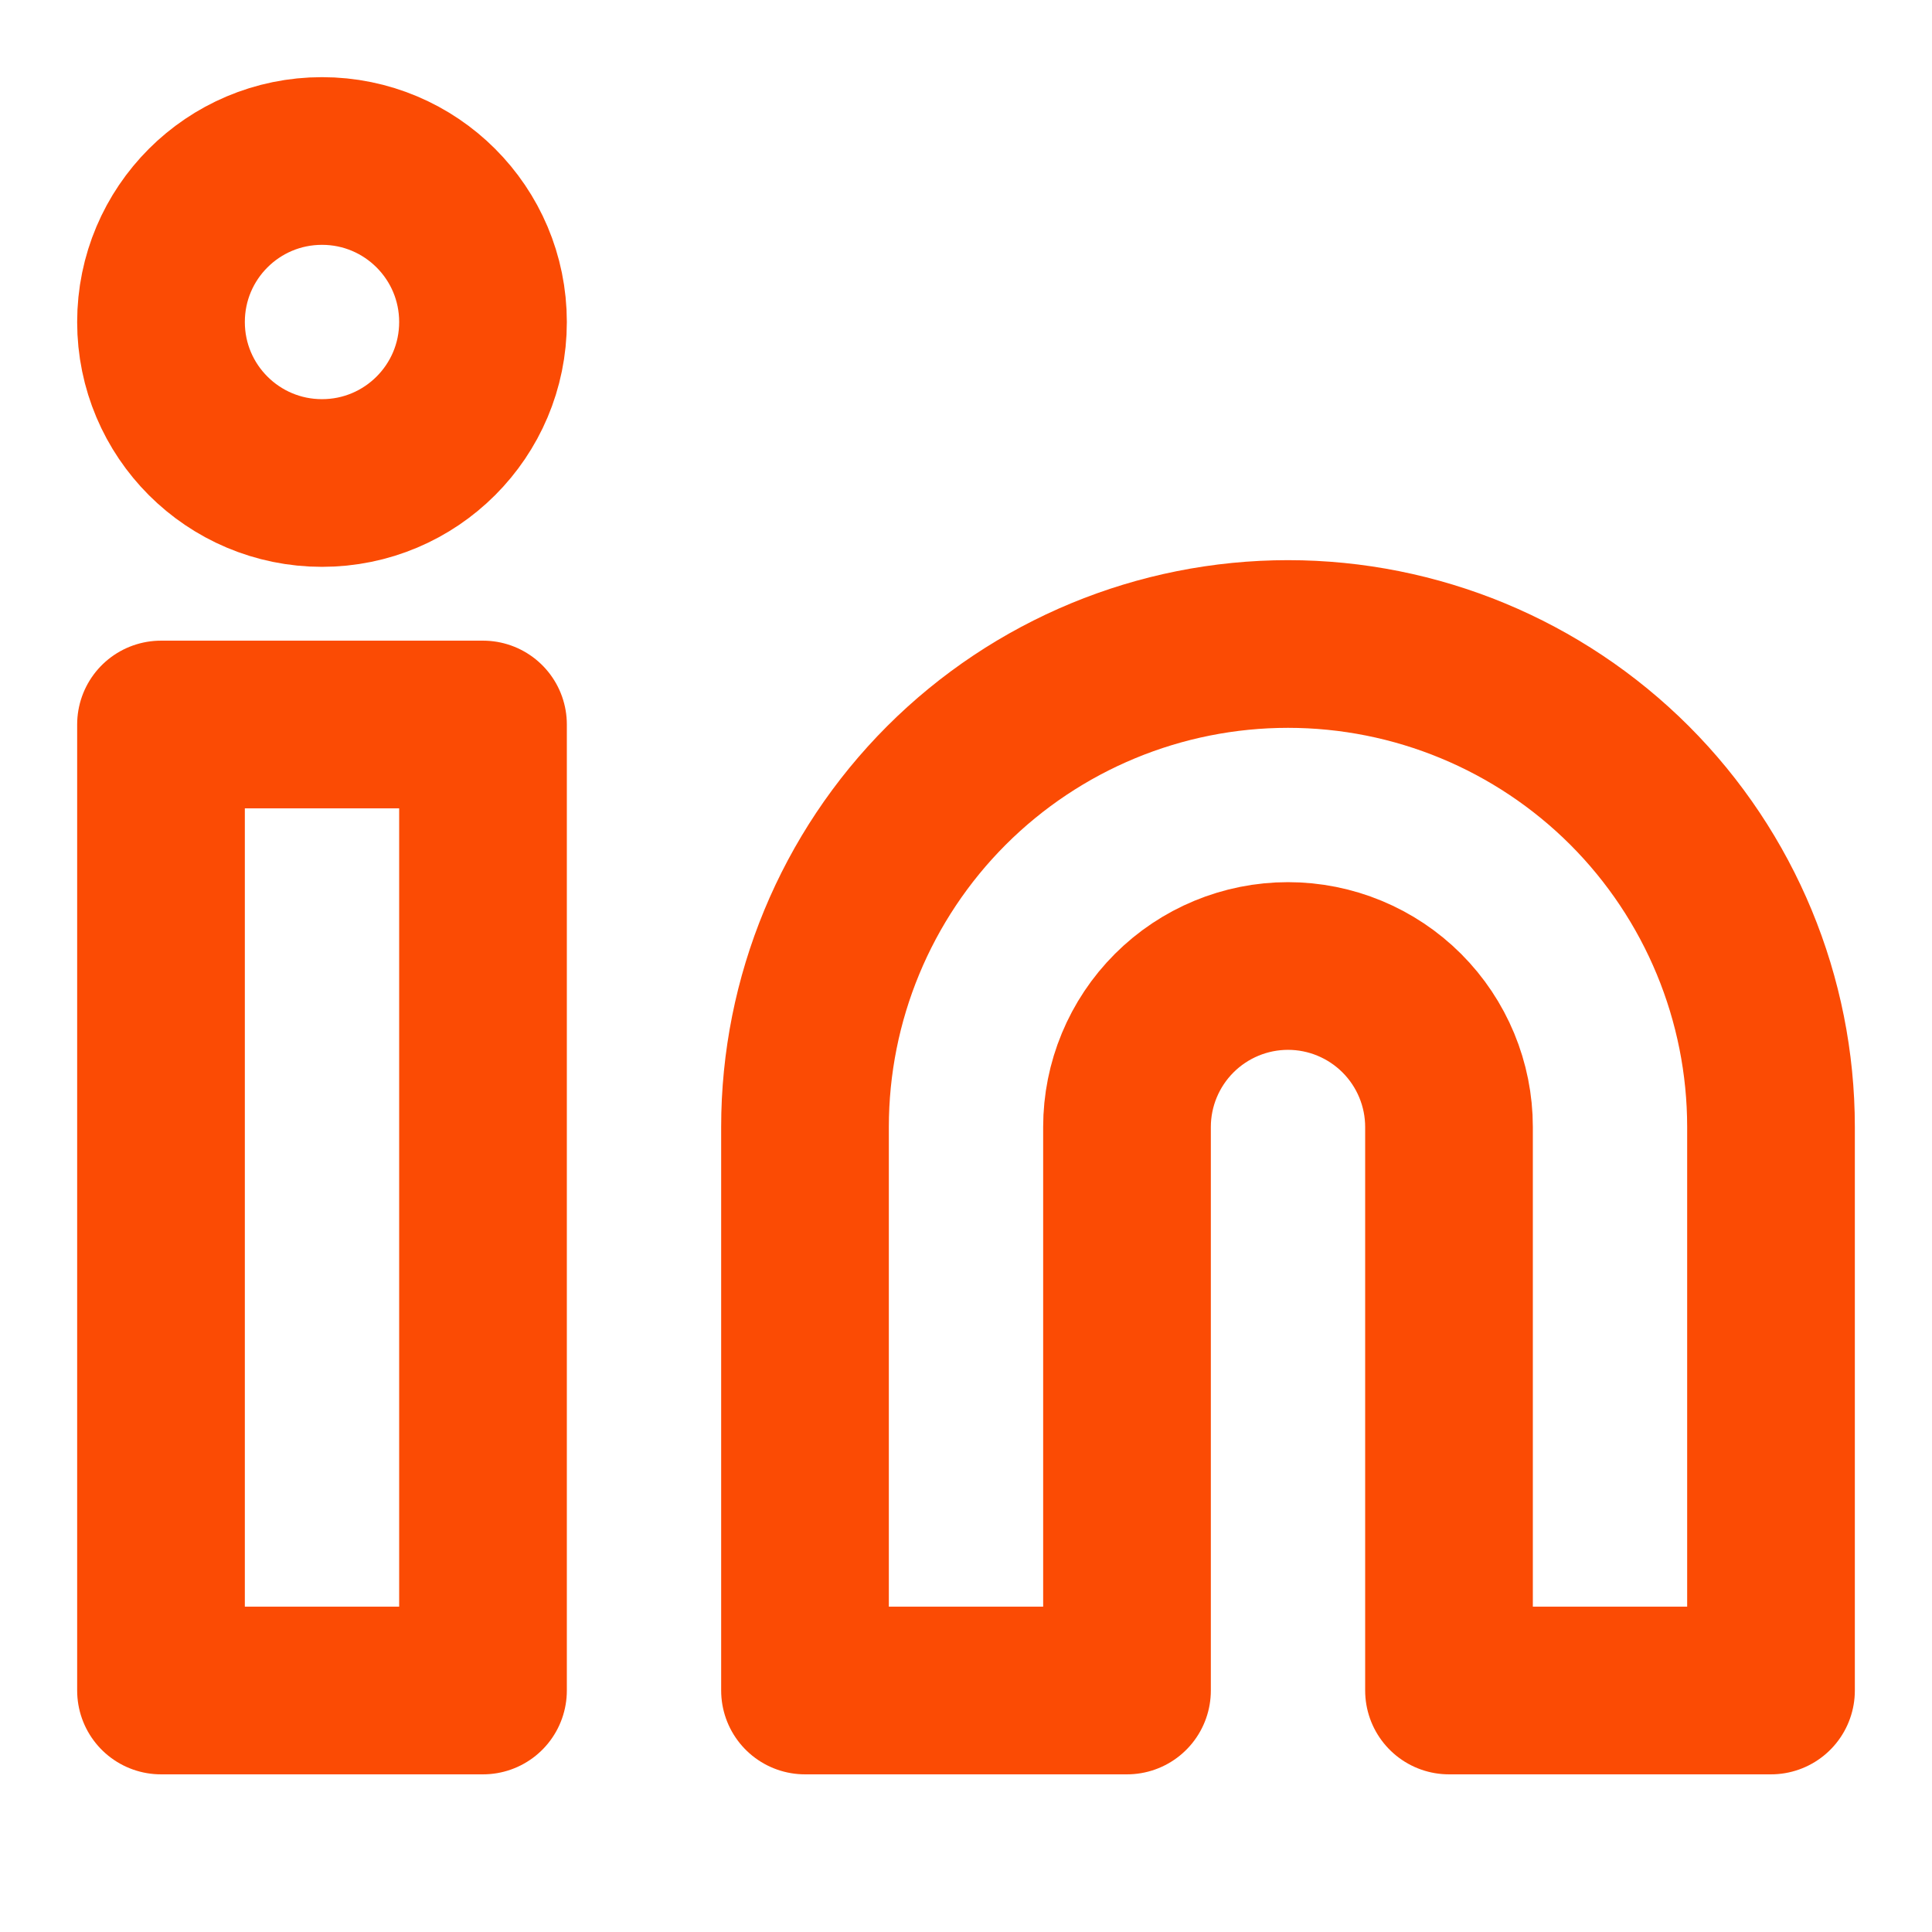
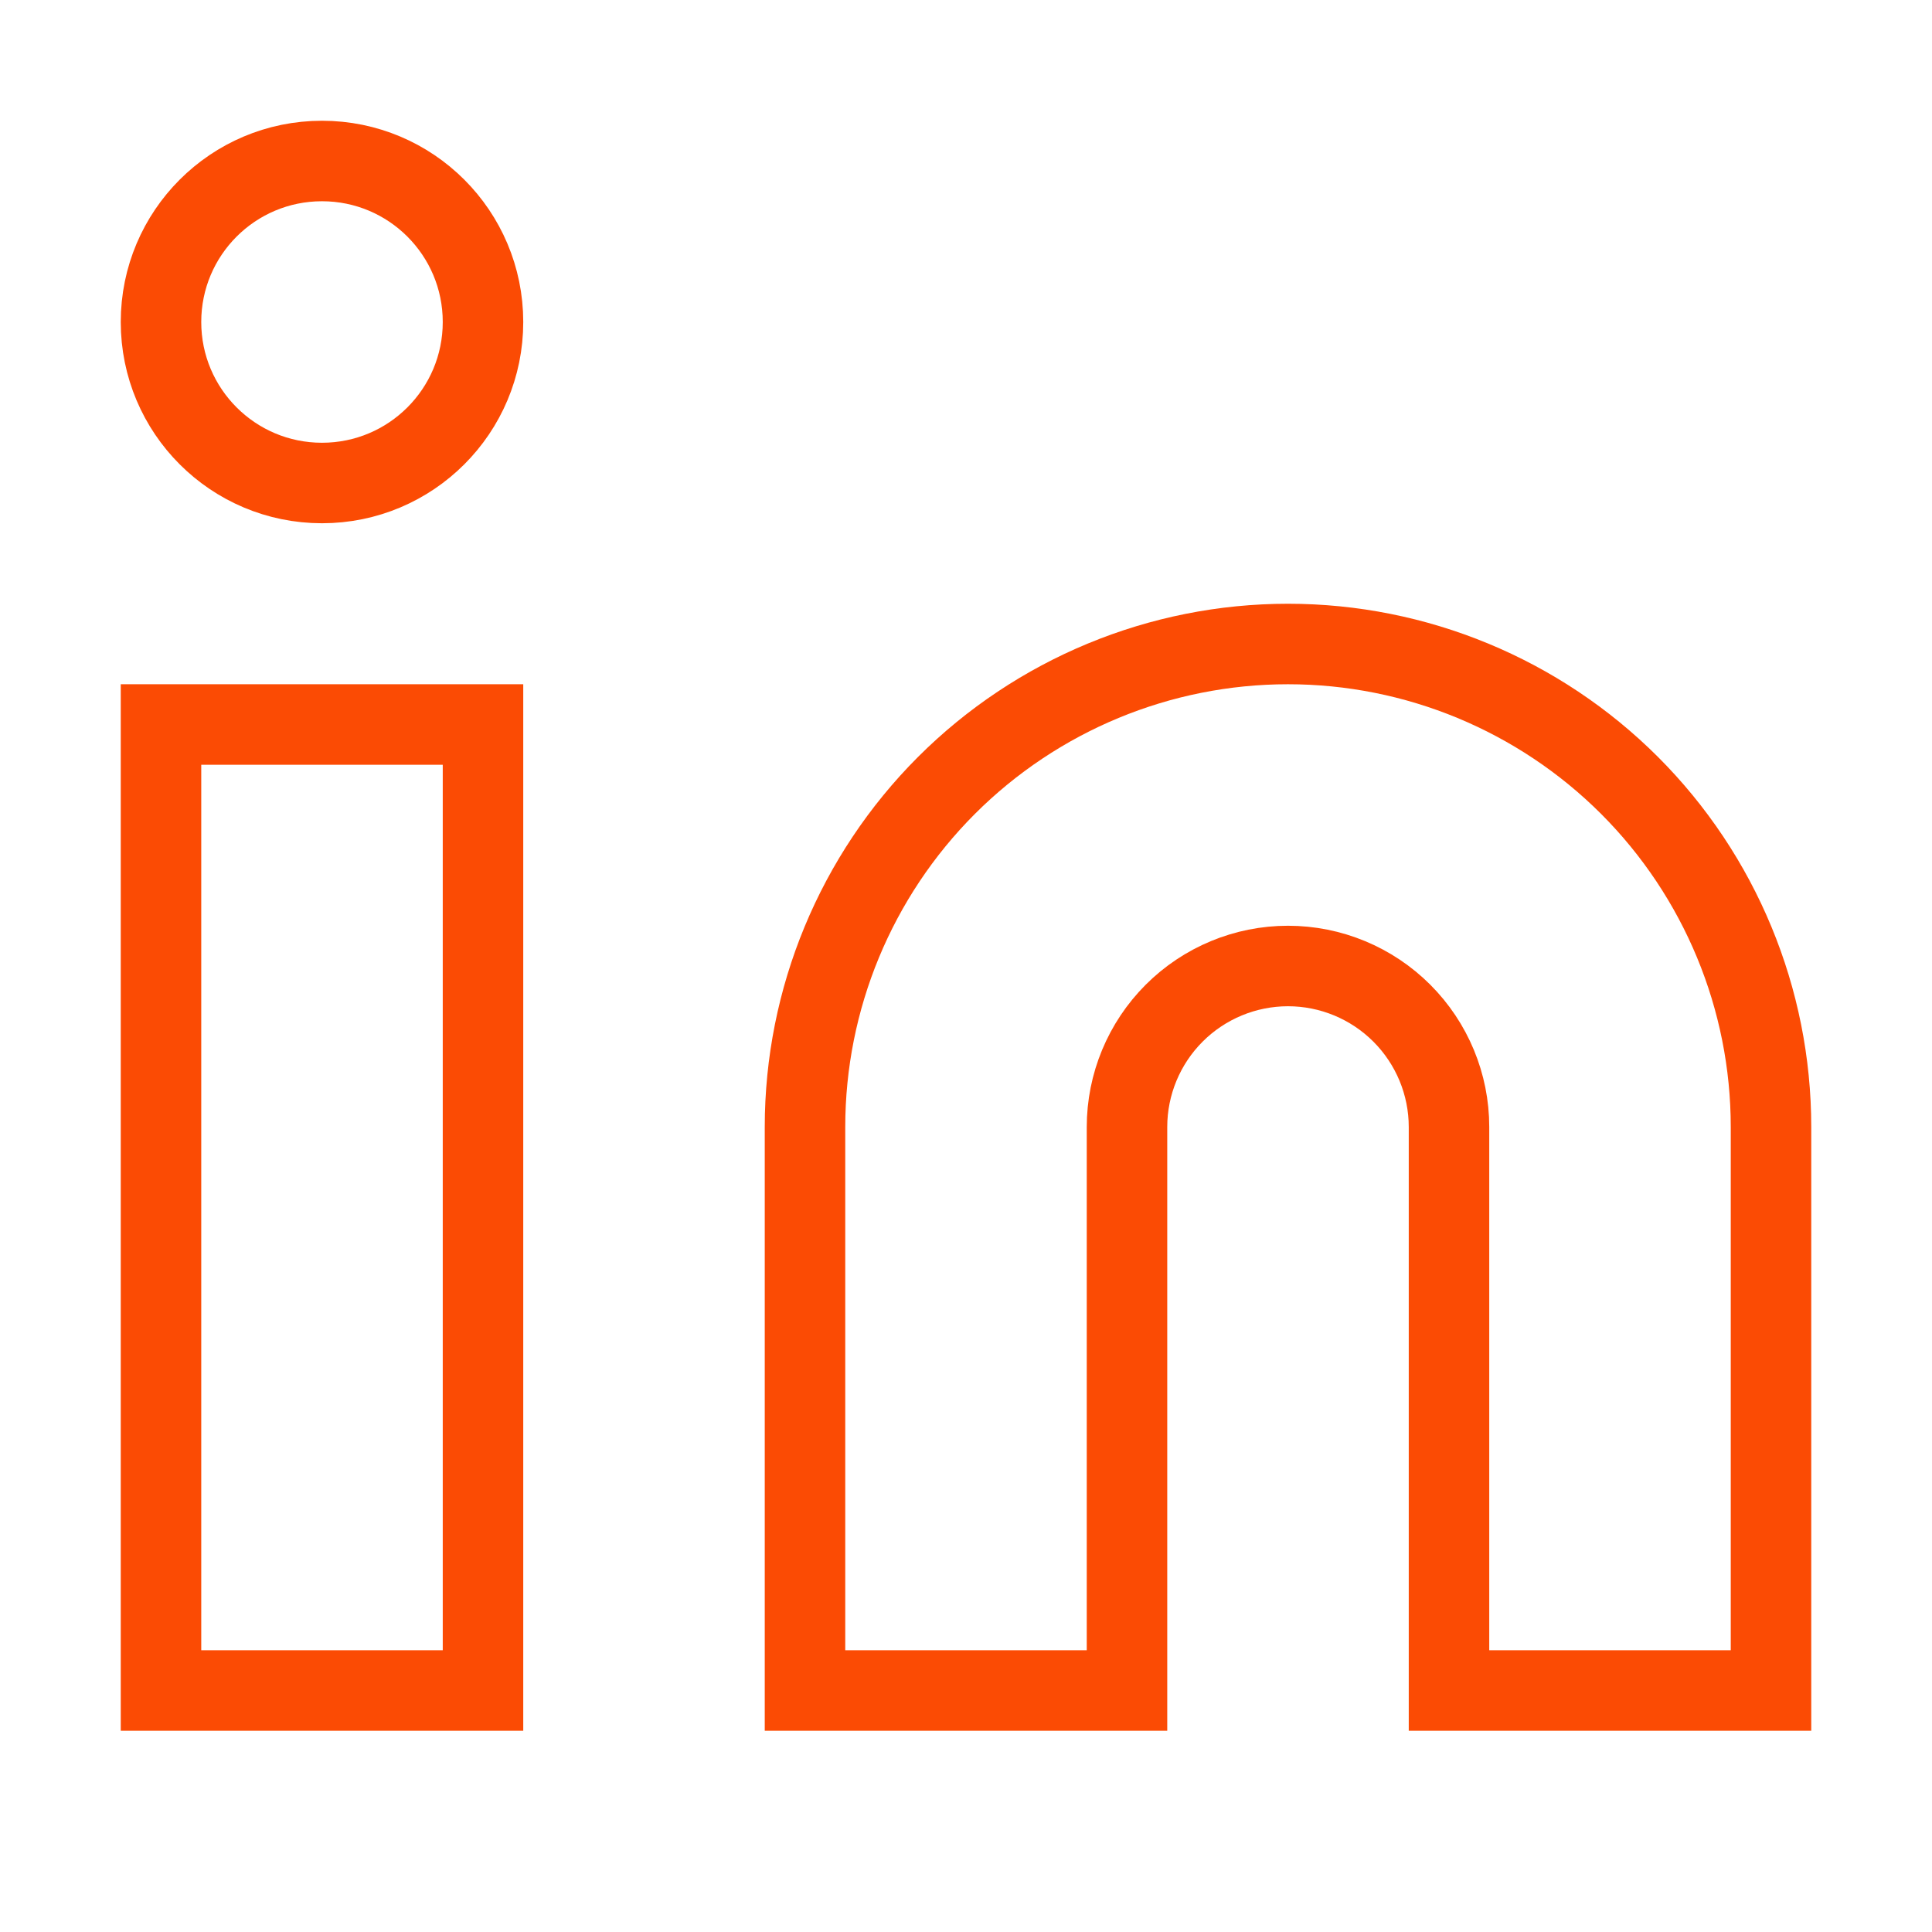
<svg xmlns="http://www.w3.org/2000/svg" width="24" height="24" viewBox="0 0 24 24" fill="none">
-   <path d="M16 8C17.591 8 19.117 8.632 20.243 9.757C21.368 10.883 22 12.409 22 14V21H18V14C18 13.47 17.789 12.961 17.414 12.586C17.039 12.211 16.53 12 16 12C15.47 12 14.961 12.211 14.586 12.586C14.211 12.961 14 13.47 14 14V21H10V14C10 12.409 10.632 10.883 11.757 9.757C12.883 8.632 14.409 8 16 8V8ZM2 9H6V21H2V9Z" stroke="#FB4B04" stroke-width="2.083" stroke-linecap="round" stroke-linejoin="round" />
-   <path d="M4 6C5.105 6 6 5.105 6 4C6 2.895 5.105 2 4 2C2.895 2 2 2.895 2 4C2 5.105 2.895 6 4 6Z" stroke="#FB4B04" stroke-width="2.083" stroke-linecap="round" stroke-linejoin="round" />
+   <path d="M16 8C17.591 8 19.117 8.632 20.243 9.757C21.368 10.883 22 12.409 22 14V21H18V14C18 13.47 17.789 12.961 17.414 12.586C17.039 12.211 16.53 12 16 12C15.47 12 14.961 12.211 14.586 12.586C14.211 12.961 14 13.47 14 14V21H10V14C10 12.409 10.632 10.883 11.757 9.757C12.883 8.632 14.409 8 16 8V8ZM2 9H6V21H2V9Z" stroke="#FB4B04" strokeWidth="2.083" strokeLinecap="round" strokeLinejoin="round" />
+   <path d="M4 6C5.105 6 6 5.105 6 4C6 2.895 5.105 2 4 2C2.895 2 2 2.895 2 4C2 5.105 2.895 6 4 6Z" stroke="#FB4B04" strokeWidth="2.083" strokeLinecap="round" strokeLinejoin="round" />
</svg>
